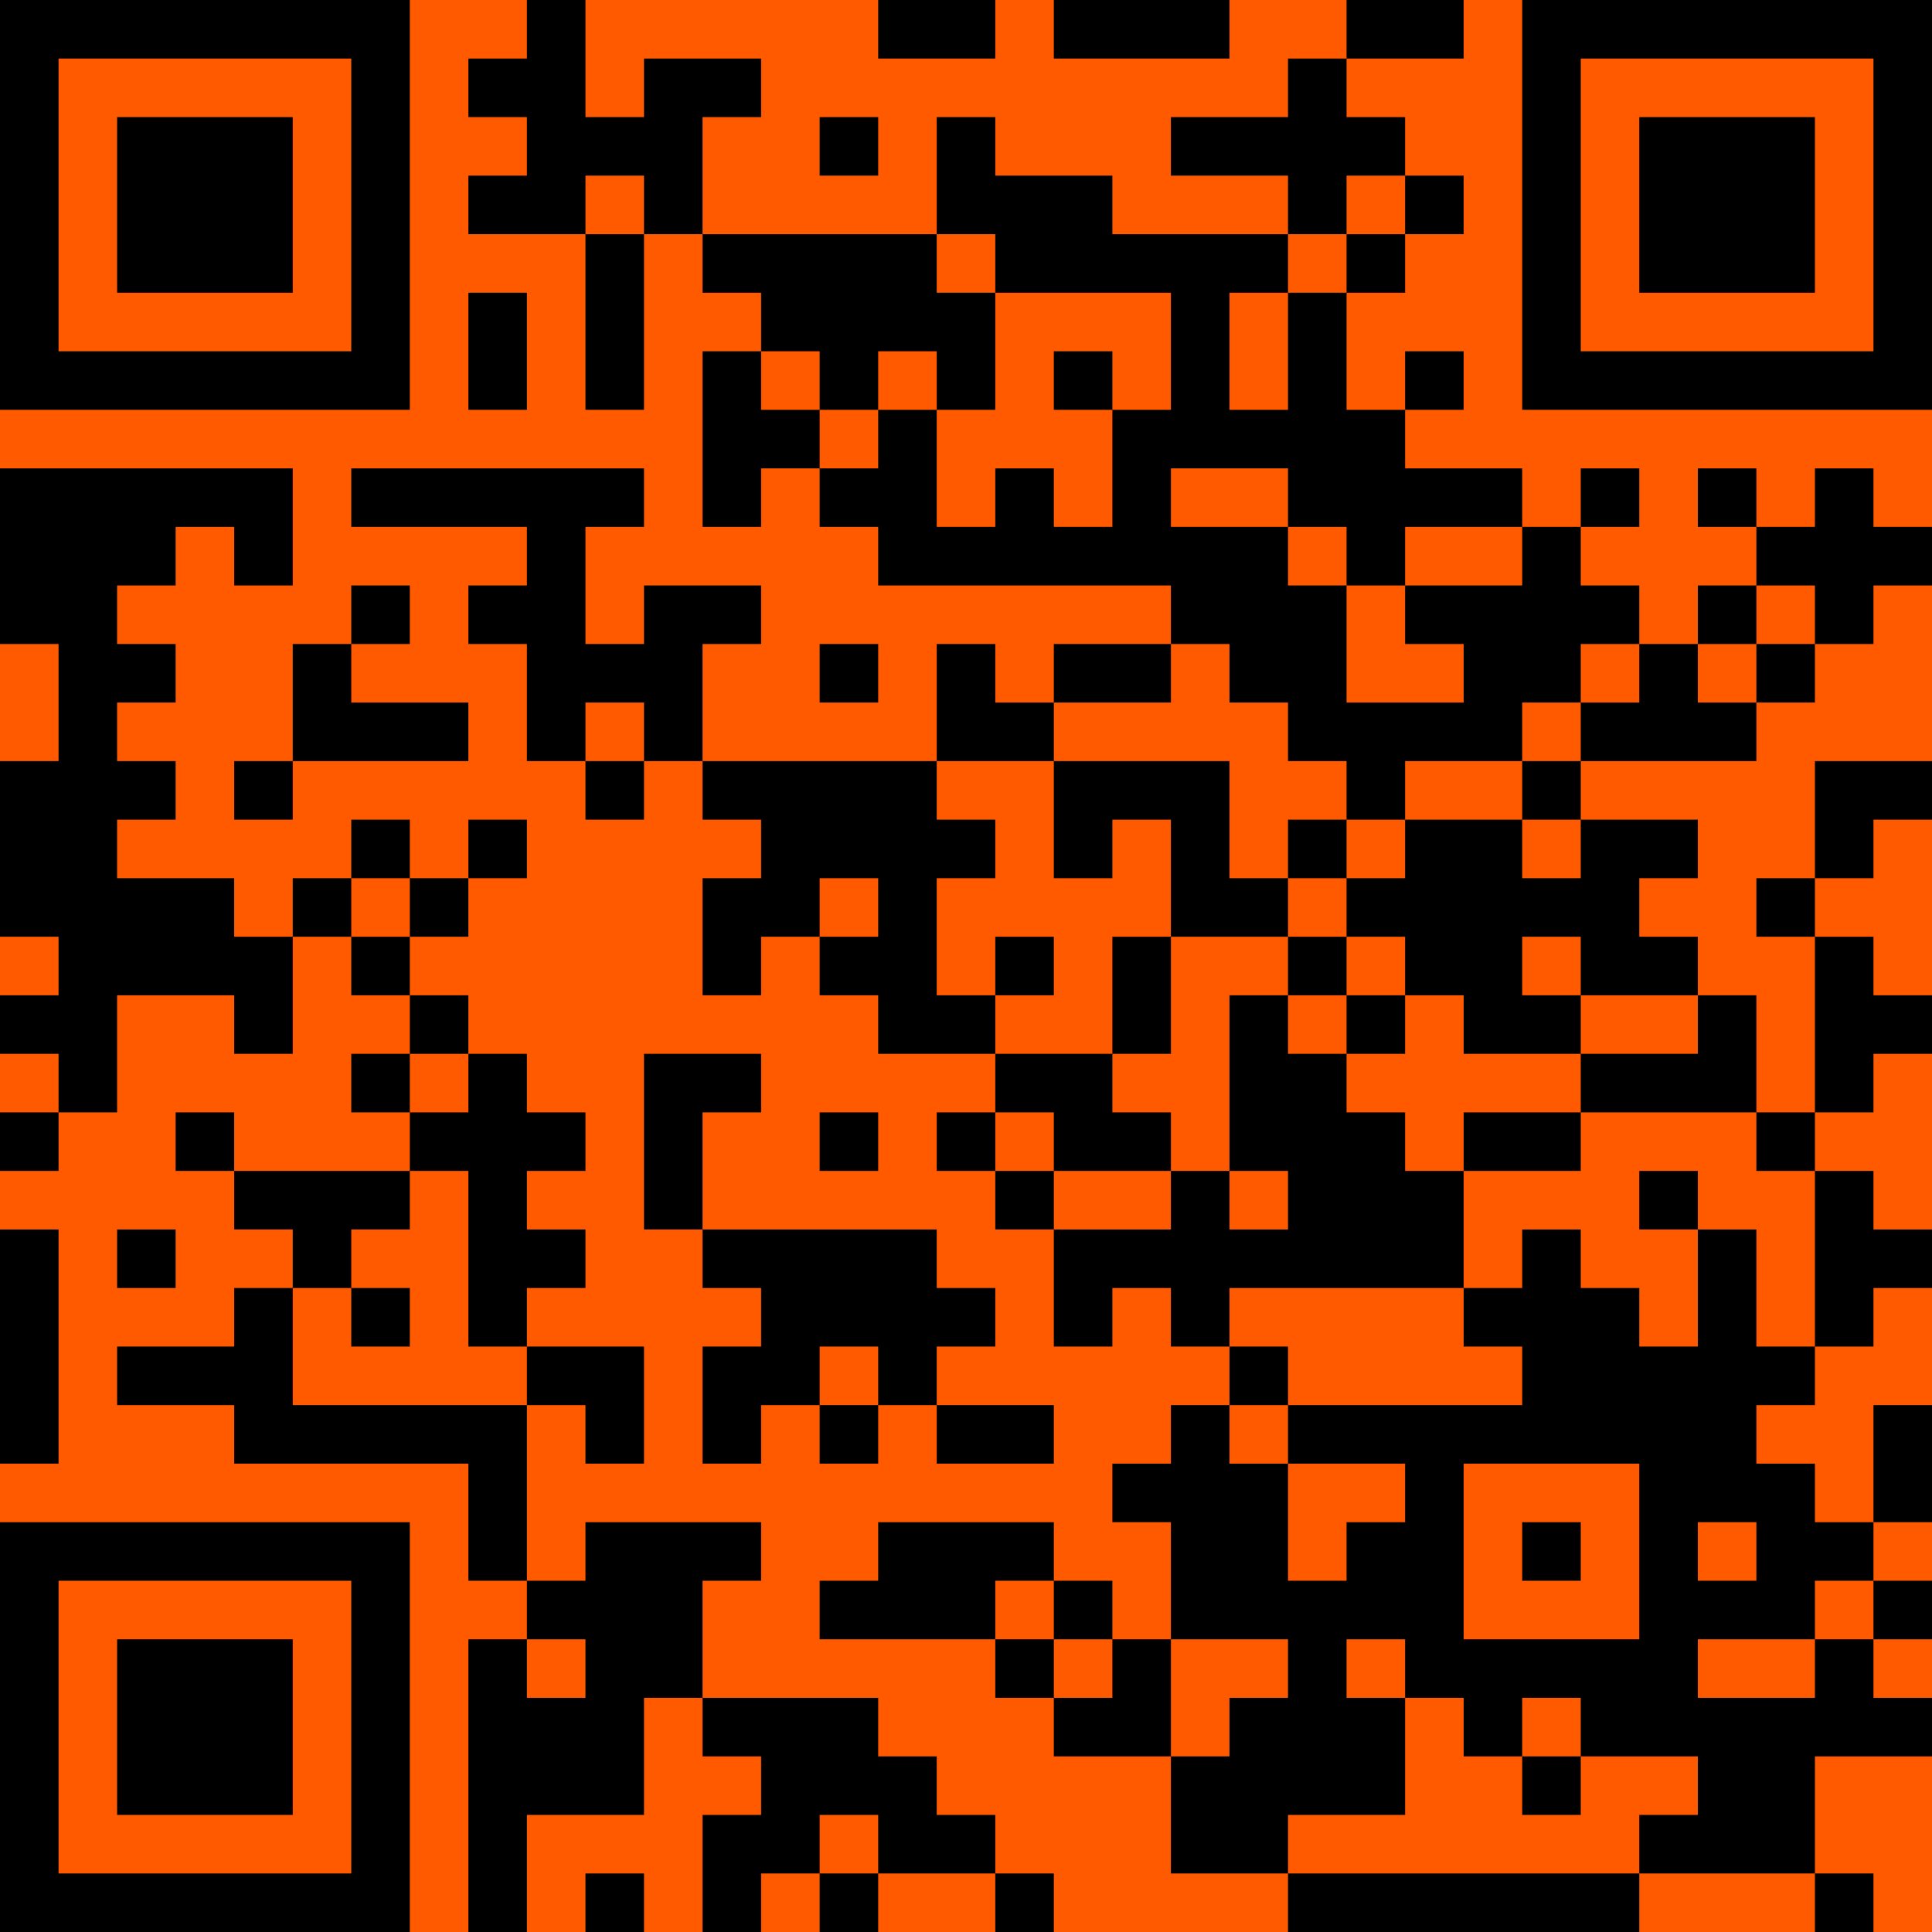
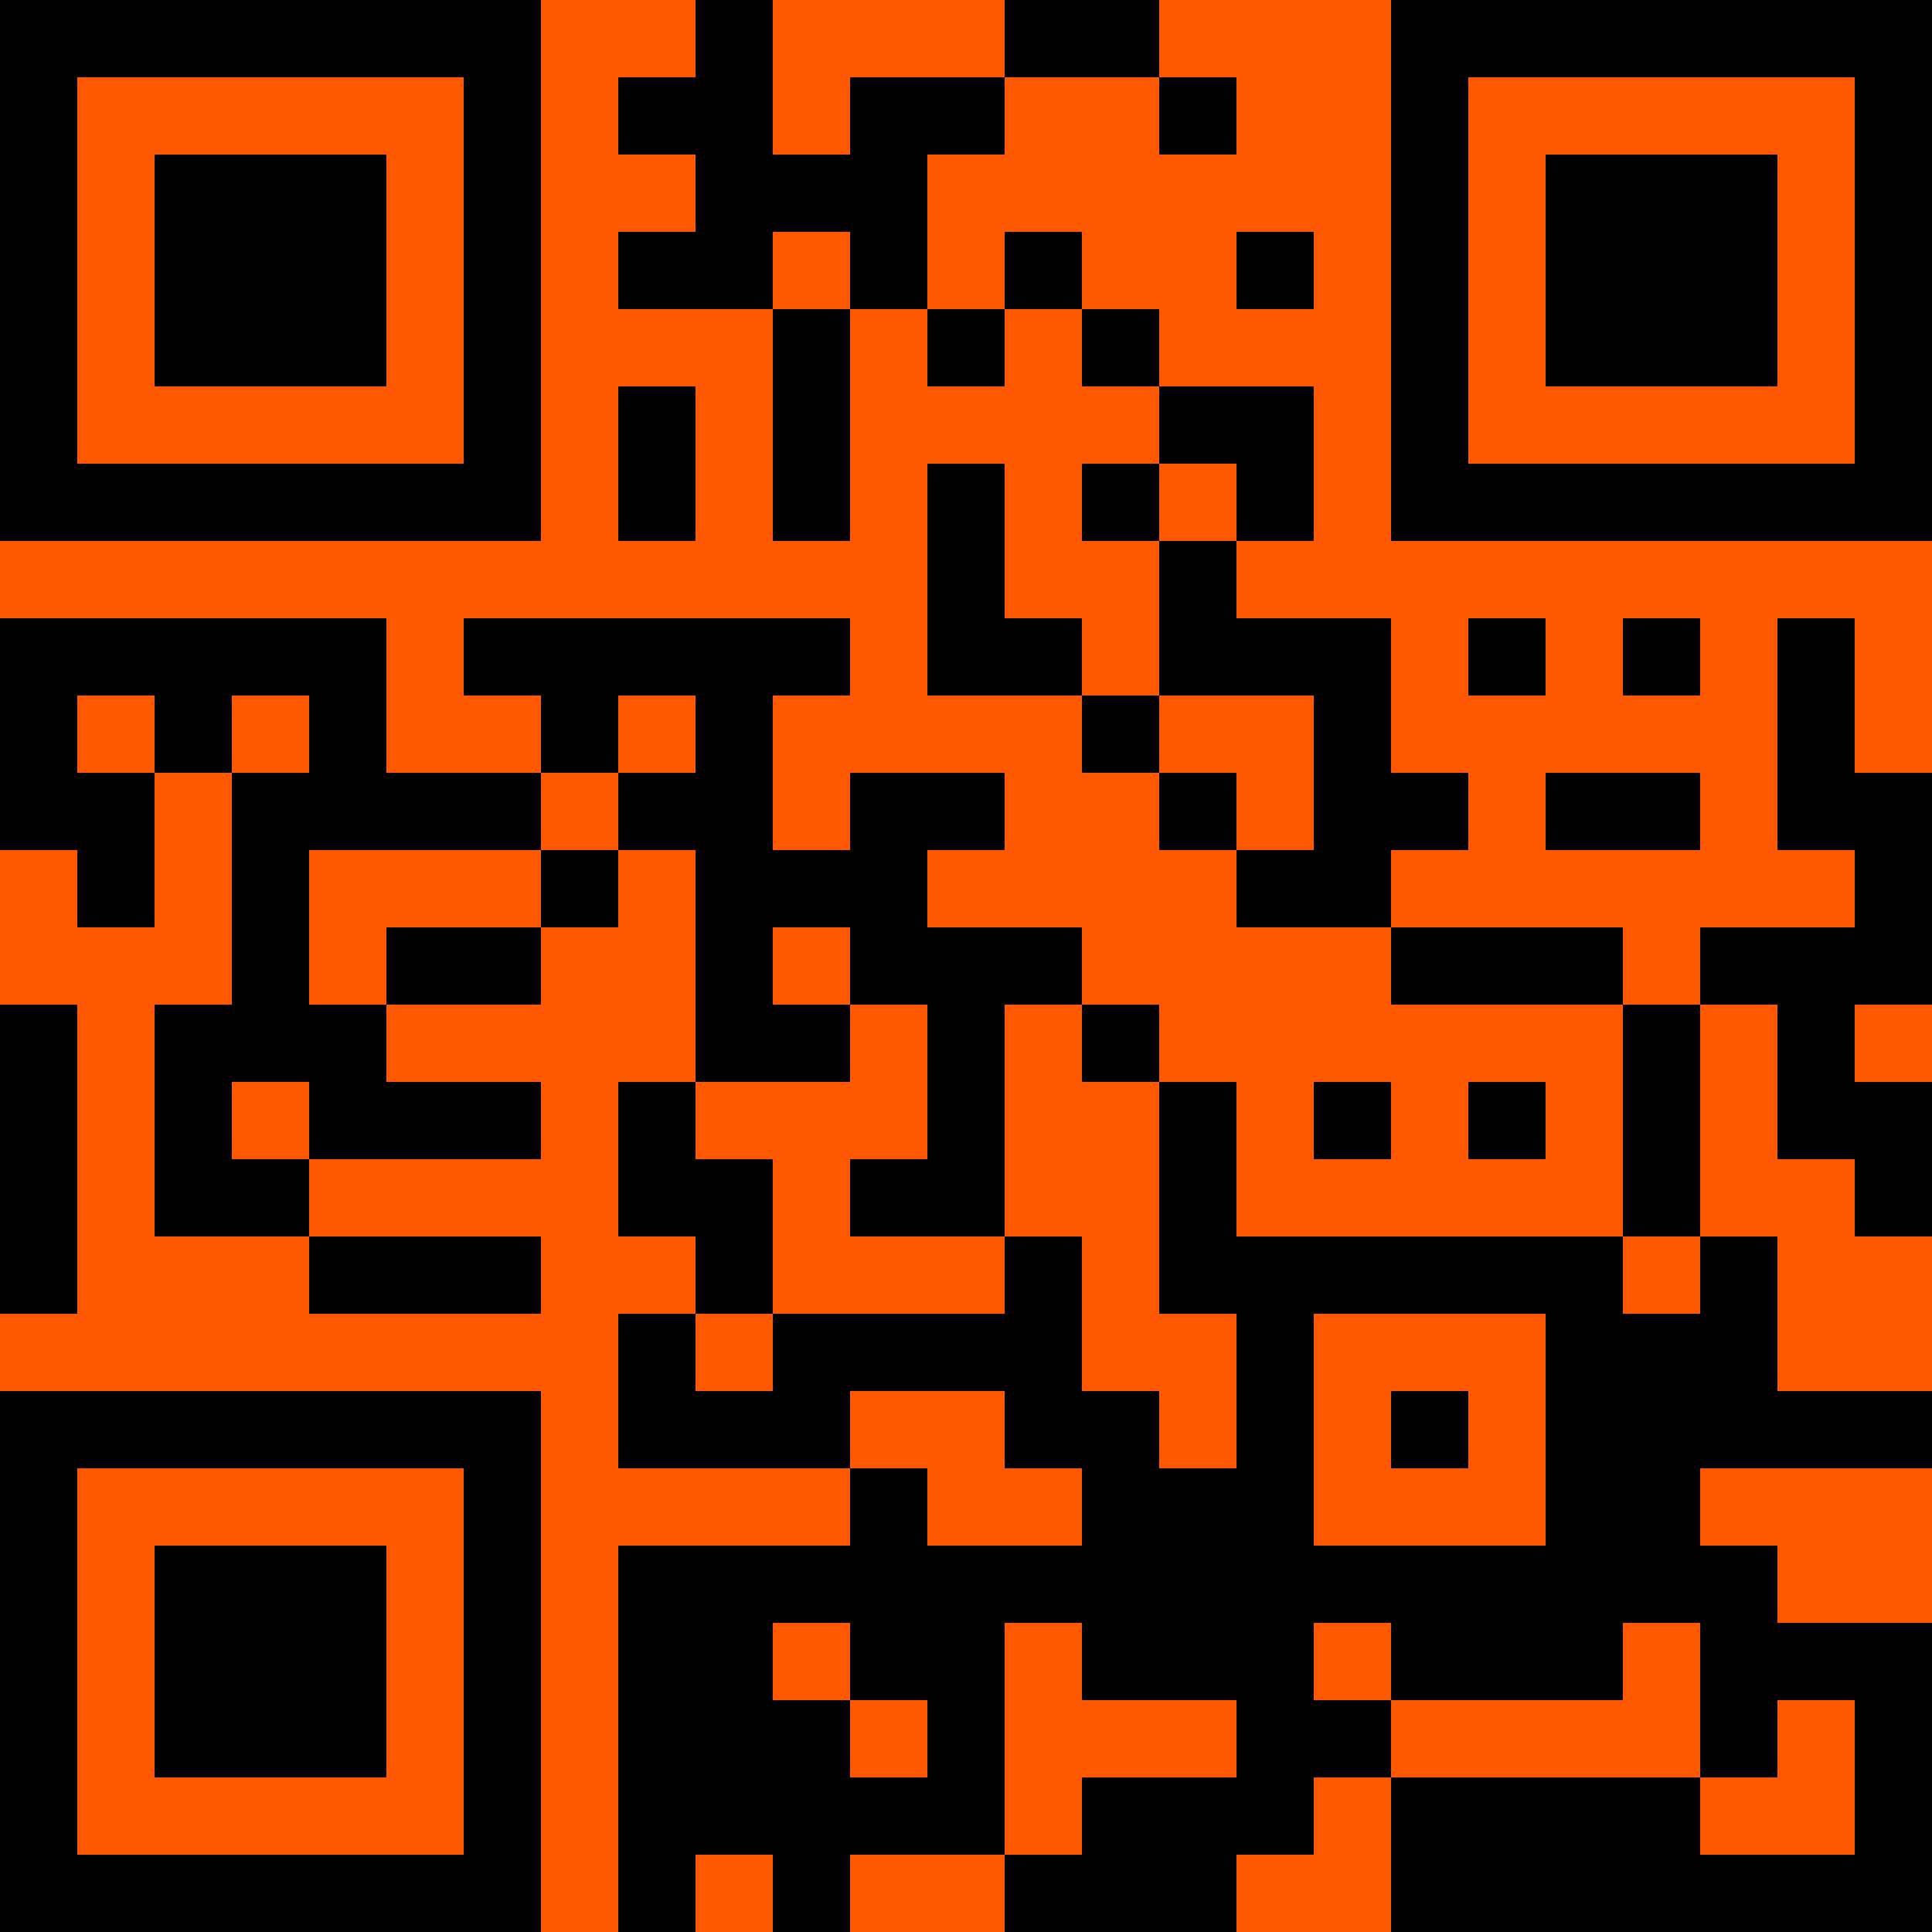
<svg xmlns="http://www.w3.org/2000/svg" version="1.1" width="300" height="300" viewBox="0 0 300 300">
  <rect x="0" y="0" width="300" height="300" fill="#ff5a00" />
-   <g transform="scale(9.091)">
+   <g transform="scale(12)">
    <g transform="translate(0,0)">
-       <path fill-rule="evenodd" d="M9 0L9 1L8 1L8 2L9 2L9 3L8 3L8 4L10 4L10 7L11 7L11 4L12 4L12 5L13 5L13 6L12 6L12 9L13 9L13 8L14 8L14 9L15 9L15 10L20 10L20 11L18 11L18 12L17 12L17 11L16 11L16 13L12 13L12 11L13 11L13 10L11 10L11 11L10 11L10 9L11 9L11 8L6 8L6 9L9 9L9 10L8 10L8 11L9 11L9 13L10 13L10 14L11 14L11 13L12 13L12 14L13 14L13 15L12 15L12 17L13 17L13 16L14 16L14 17L15 17L15 18L17 18L17 19L16 19L16 20L17 20L17 21L18 21L18 23L19 23L19 22L20 22L20 23L21 23L21 24L20 24L20 25L19 25L19 26L20 26L20 28L19 28L19 27L18 27L18 26L15 26L15 27L14 27L14 28L17 28L17 29L18 29L18 30L20 30L20 32L22 32L22 33L28 33L28 32L31 32L31 33L32 33L32 32L31 32L31 30L33 30L33 29L32 29L32 28L33 28L33 27L32 27L32 26L33 26L33 24L32 24L32 26L31 26L31 25L30 25L30 24L31 24L31 23L32 23L32 22L33 22L33 21L32 21L32 20L31 20L31 19L32 19L32 18L33 18L33 17L32 17L32 16L31 16L31 15L32 15L32 14L33 14L33 13L31 13L31 15L30 15L30 16L31 16L31 19L30 19L30 17L29 17L29 16L28 16L28 15L29 15L29 14L27 14L27 13L30 13L30 12L31 12L31 11L32 11L32 10L33 10L33 9L32 9L32 8L31 8L31 9L30 9L30 8L29 8L29 9L30 9L30 10L29 10L29 11L28 11L28 10L27 10L27 9L28 9L28 8L27 8L27 9L26 9L26 8L24 8L24 7L25 7L25 6L24 6L24 7L23 7L23 5L24 5L24 4L25 4L25 3L24 3L24 2L23 2L23 1L25 1L25 0L23 0L23 1L22 1L22 2L20 2L20 3L22 3L22 4L19 4L19 3L17 3L17 2L16 2L16 4L12 4L12 2L13 2L13 1L11 1L11 2L10 2L10 0ZM15 0L15 1L17 1L17 0ZM18 0L18 1L21 1L21 0ZM14 2L14 3L15 3L15 2ZM10 3L10 4L11 4L11 3ZM23 3L23 4L22 4L22 5L21 5L21 7L22 7L22 5L23 5L23 4L24 4L24 3ZM16 4L16 5L17 5L17 7L16 7L16 6L15 6L15 7L14 7L14 6L13 6L13 7L14 7L14 8L15 8L15 7L16 7L16 9L17 9L17 8L18 8L18 9L19 9L19 7L20 7L20 5L17 5L17 4ZM8 5L8 7L9 7L9 5ZM18 6L18 7L19 7L19 6ZM0 8L0 11L1 11L1 13L0 13L0 16L1 16L1 17L0 17L0 18L1 18L1 19L0 19L0 20L1 20L1 19L2 19L2 17L4 17L4 18L5 18L5 16L6 16L6 17L7 17L7 18L6 18L6 19L7 19L7 20L4 20L4 19L3 19L3 20L4 20L4 21L5 21L5 22L4 22L4 23L2 23L2 24L4 24L4 25L8 25L8 27L9 27L9 28L8 28L8 33L9 33L9 31L11 31L11 29L12 29L12 30L13 30L13 31L12 31L12 33L13 33L13 32L14 32L14 33L15 33L15 32L17 32L17 33L18 33L18 32L17 32L17 31L16 31L16 30L15 30L15 29L12 29L12 27L13 27L13 26L10 26L10 27L9 27L9 24L10 24L10 25L11 25L11 23L9 23L9 22L10 22L10 21L9 21L9 20L10 20L10 19L9 19L9 18L8 18L8 17L7 17L7 16L8 16L8 15L9 15L9 14L8 14L8 15L7 15L7 14L6 14L6 15L5 15L5 16L4 16L4 15L2 15L2 14L3 14L3 13L2 13L2 12L3 12L3 11L2 11L2 10L3 10L3 9L4 9L4 10L5 10L5 8ZM20 8L20 9L22 9L22 10L23 10L23 12L25 12L25 11L24 11L24 10L26 10L26 9L24 9L24 10L23 10L23 9L22 9L22 8ZM6 10L6 11L5 11L5 13L4 13L4 14L5 14L5 13L8 13L8 12L6 12L6 11L7 11L7 10ZM30 10L30 11L29 11L29 12L30 12L30 11L31 11L31 10ZM14 11L14 12L15 12L15 11ZM20 11L20 12L18 12L18 13L16 13L16 14L17 14L17 15L16 15L16 17L17 17L17 18L19 18L19 19L20 19L20 20L18 20L18 19L17 19L17 20L18 20L18 21L20 21L20 20L21 20L21 21L22 21L22 20L21 20L21 17L22 17L22 18L23 18L23 19L24 19L24 20L25 20L25 22L21 22L21 23L22 23L22 24L21 24L21 25L22 25L22 27L23 27L23 26L24 26L24 25L22 25L22 24L26 24L26 23L25 23L25 22L26 22L26 21L27 21L27 22L28 22L28 23L29 23L29 21L30 21L30 23L31 23L31 20L30 20L30 19L27 19L27 18L29 18L29 17L27 17L27 16L26 16L26 17L27 17L27 18L25 18L25 17L24 17L24 16L23 16L23 15L24 15L24 14L26 14L26 15L27 15L27 14L26 14L26 13L27 13L27 12L28 12L28 11L27 11L27 12L26 12L26 13L24 13L24 14L23 14L23 13L22 13L22 12L21 12L21 11ZM10 12L10 13L11 13L11 12ZM18 13L18 15L19 15L19 14L20 14L20 16L19 16L19 18L20 18L20 16L22 16L22 17L23 17L23 18L24 18L24 17L23 17L23 16L22 16L22 15L23 15L23 14L22 14L22 15L21 15L21 13ZM6 15L6 16L7 16L7 15ZM14 15L14 16L15 16L15 15ZM17 16L17 17L18 17L18 16ZM7 18L7 19L8 19L8 18ZM11 18L11 21L12 21L12 22L13 22L13 23L12 23L12 25L13 25L13 24L14 24L14 25L15 25L15 24L16 24L16 25L18 25L18 24L16 24L16 23L17 23L17 22L16 22L16 21L12 21L12 19L13 19L13 18ZM14 19L14 20L15 20L15 19ZM25 19L25 20L27 20L27 19ZM7 20L7 21L6 21L6 22L5 22L5 24L9 24L9 23L8 23L8 20ZM28 20L28 21L29 21L29 20ZM0 21L0 25L1 25L1 21ZM2 21L2 22L3 22L3 21ZM6 22L6 23L7 23L7 22ZM14 23L14 24L15 24L15 23ZM25 25L25 28L28 28L28 25ZM26 26L26 27L27 27L27 26ZM29 26L29 27L30 27L30 26ZM17 27L17 28L18 28L18 29L19 29L19 28L18 28L18 27ZM31 27L31 28L29 28L29 29L31 29L31 28L32 28L32 27ZM9 28L9 29L10 29L10 28ZM20 28L20 30L21 30L21 29L22 29L22 28ZM23 28L23 29L24 29L24 31L22 31L22 32L28 32L28 31L29 31L29 30L27 30L27 29L26 29L26 30L25 30L25 29L24 29L24 28ZM26 30L26 31L27 31L27 30ZM14 31L14 32L15 32L15 31ZM10 32L10 33L11 33L11 32ZM0 0L0 7L7 7L7 0ZM1 1L1 6L6 6L6 1ZM2 2L2 5L5 5L5 2ZM26 0L26 7L33 7L33 0ZM27 1L27 6L32 6L32 1ZM28 2L28 5L31 5L31 2ZM0 26L0 33L7 33L7 26ZM1 27L1 32L6 32L6 27ZM2 28L2 31L5 31L5 28Z" fill="#000000" />
+       <path fill-rule="evenodd" d="M9 0L9 1L8 1L8 2L9 2L9 3L8 3L8 4L10 4L10 7L11 7L11 4L12 4L12 5L13 5L13 4L14 4L14 5L15 5L15 6L14 6L14 7L15 7L15 9L14 9L14 8L13 8L13 6L12 6L12 9L14 9L14 10L15 10L15 11L16 11L16 12L18 12L18 13L21 13L21 16L16 16L16 14L15 14L15 13L14 13L14 12L12 12L12 11L13 11L13 10L11 10L11 11L10 11L10 9L11 9L11 8L6 8L6 9L7 9L7 10L5 10L5 8L0 8L0 11L1 11L1 12L2 12L2 10L3 10L3 13L2 13L2 16L4 16L4 17L7 17L7 16L4 16L4 15L7 15L7 14L5 14L5 13L7 13L7 12L8 12L8 11L9 11L9 14L8 14L8 16L9 16L9 17L8 17L8 19L11 19L11 20L8 20L8 25L9 25L9 24L10 24L10 25L11 25L11 24L13 24L13 25L16 25L16 24L17 24L17 23L18 23L18 25L25 25L25 21L23 21L23 20L22 20L22 19L25 19L25 18L23 18L23 16L22 16L22 13L23 13L23 15L24 15L24 16L25 16L25 14L24 14L24 13L25 13L25 10L24 10L24 8L23 8L23 11L24 11L24 12L22 12L22 13L21 13L21 12L18 12L18 11L19 11L19 10L18 10L18 8L16 8L16 7L17 7L17 5L15 5L15 4L14 4L14 3L13 3L13 4L12 4L12 2L13 2L13 1L15 1L15 2L16 2L16 1L15 1L15 0L13 0L13 1L11 1L11 2L10 2L10 0ZM10 3L10 4L11 4L11 3ZM16 3L16 4L17 4L17 3ZM8 5L8 7L9 7L9 5ZM15 6L15 7L16 7L16 6ZM19 8L19 9L20 9L20 8ZM21 8L21 9L22 9L22 8ZM1 9L1 10L2 10L2 9ZM3 9L3 10L4 10L4 9ZM8 9L8 10L7 10L7 11L4 11L4 13L5 13L5 12L7 12L7 11L8 11L8 10L9 10L9 9ZM15 9L15 10L16 10L16 11L17 11L17 9ZM20 10L20 11L22 11L22 10ZM10 12L10 13L11 13L11 14L9 14L9 15L10 15L10 17L9 17L9 18L10 18L10 17L13 17L13 16L14 16L14 18L15 18L15 19L16 19L16 17L15 17L15 14L14 14L14 13L13 13L13 16L11 16L11 15L12 15L12 13L11 13L11 12ZM0 13L0 17L1 17L1 13ZM3 14L3 15L4 15L4 14ZM17 14L17 15L18 15L18 14ZM19 14L19 15L20 15L20 14ZM21 16L21 17L22 17L22 16ZM17 17L17 20L20 20L20 17ZM11 18L11 19L12 19L12 20L14 20L14 19L13 19L13 18ZM18 18L18 19L19 19L19 18ZM10 21L10 22L11 22L11 23L12 23L12 22L11 22L11 21ZM13 21L13 24L14 24L14 23L16 23L16 22L14 22L14 21ZM17 21L17 22L18 22L18 23L22 23L22 24L24 24L24 22L23 22L23 23L22 23L22 21L21 21L21 22L18 22L18 21ZM0 0L0 7L7 7L7 0ZM1 1L1 6L6 6L6 1ZM2 2L2 5L5 5L5 2ZM18 0L18 7L25 7L25 0ZM19 1L19 6L24 6L24 1ZM20 2L20 5L23 5L23 2ZM0 18L0 25L7 25L7 18ZM1 19L1 24L6 24L6 19ZM2 20L2 23L5 23L5 20Z" fill="#000000" />
    </g>
  </g>
</svg>
